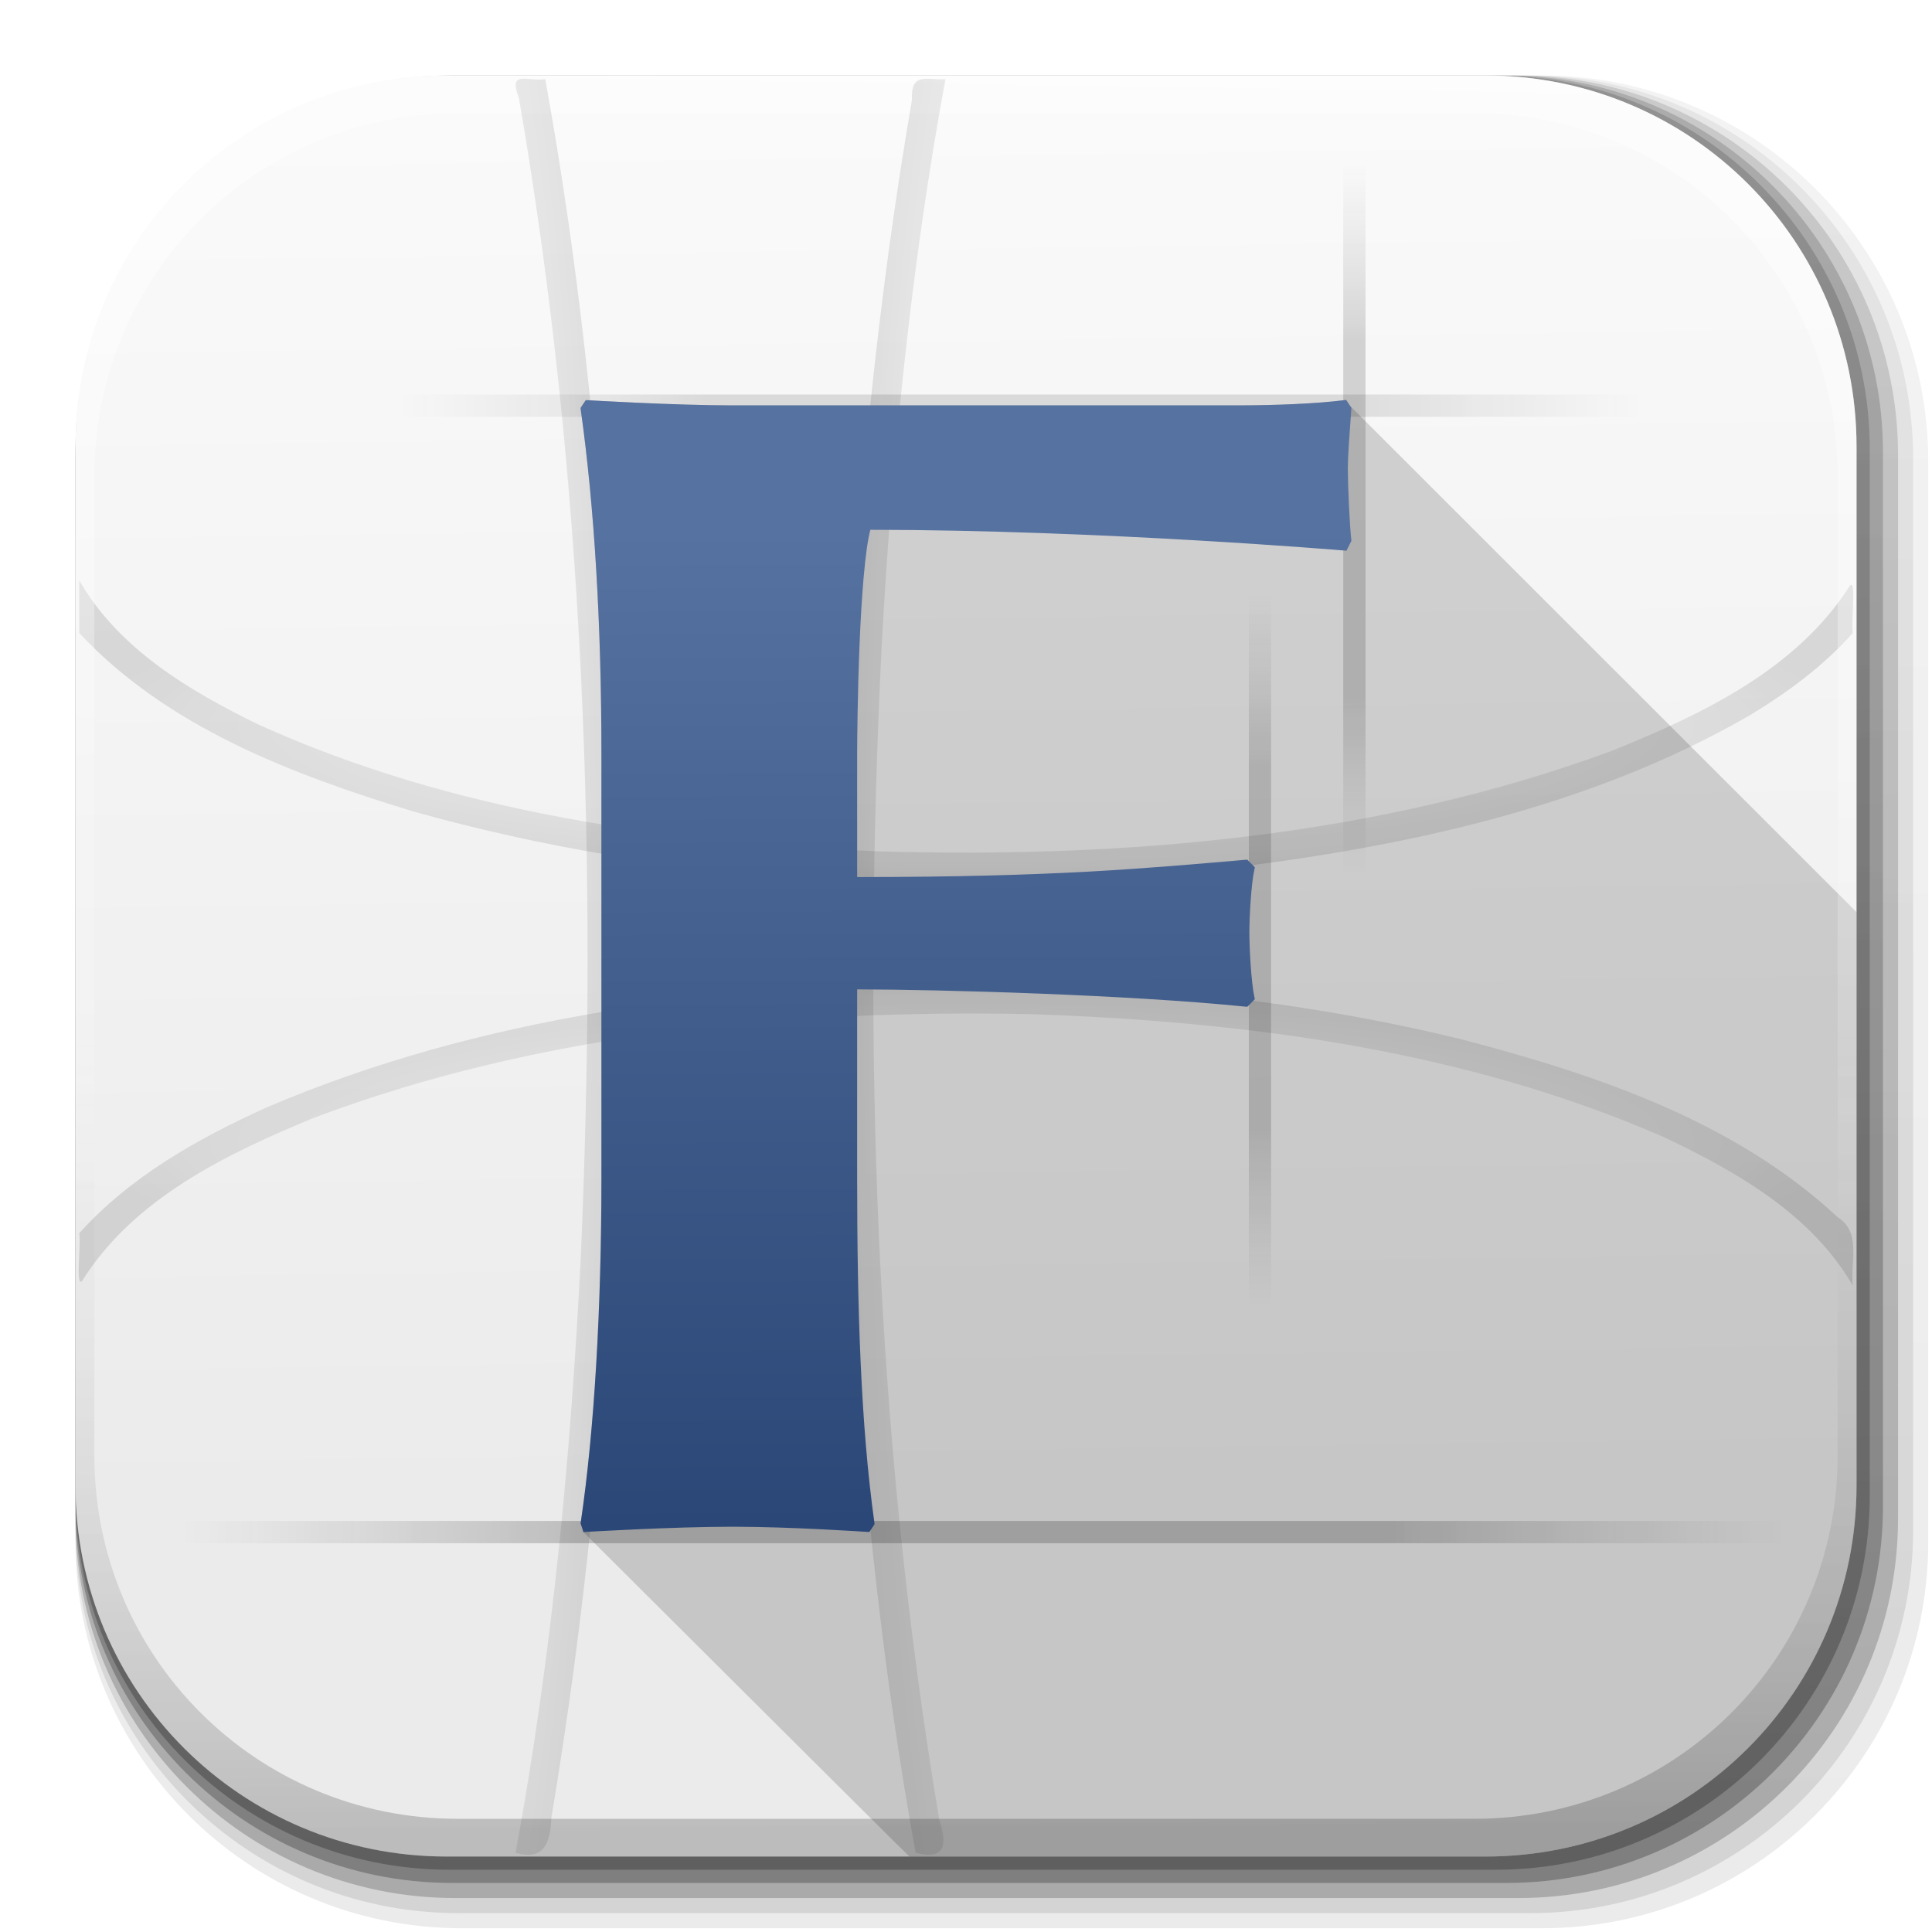
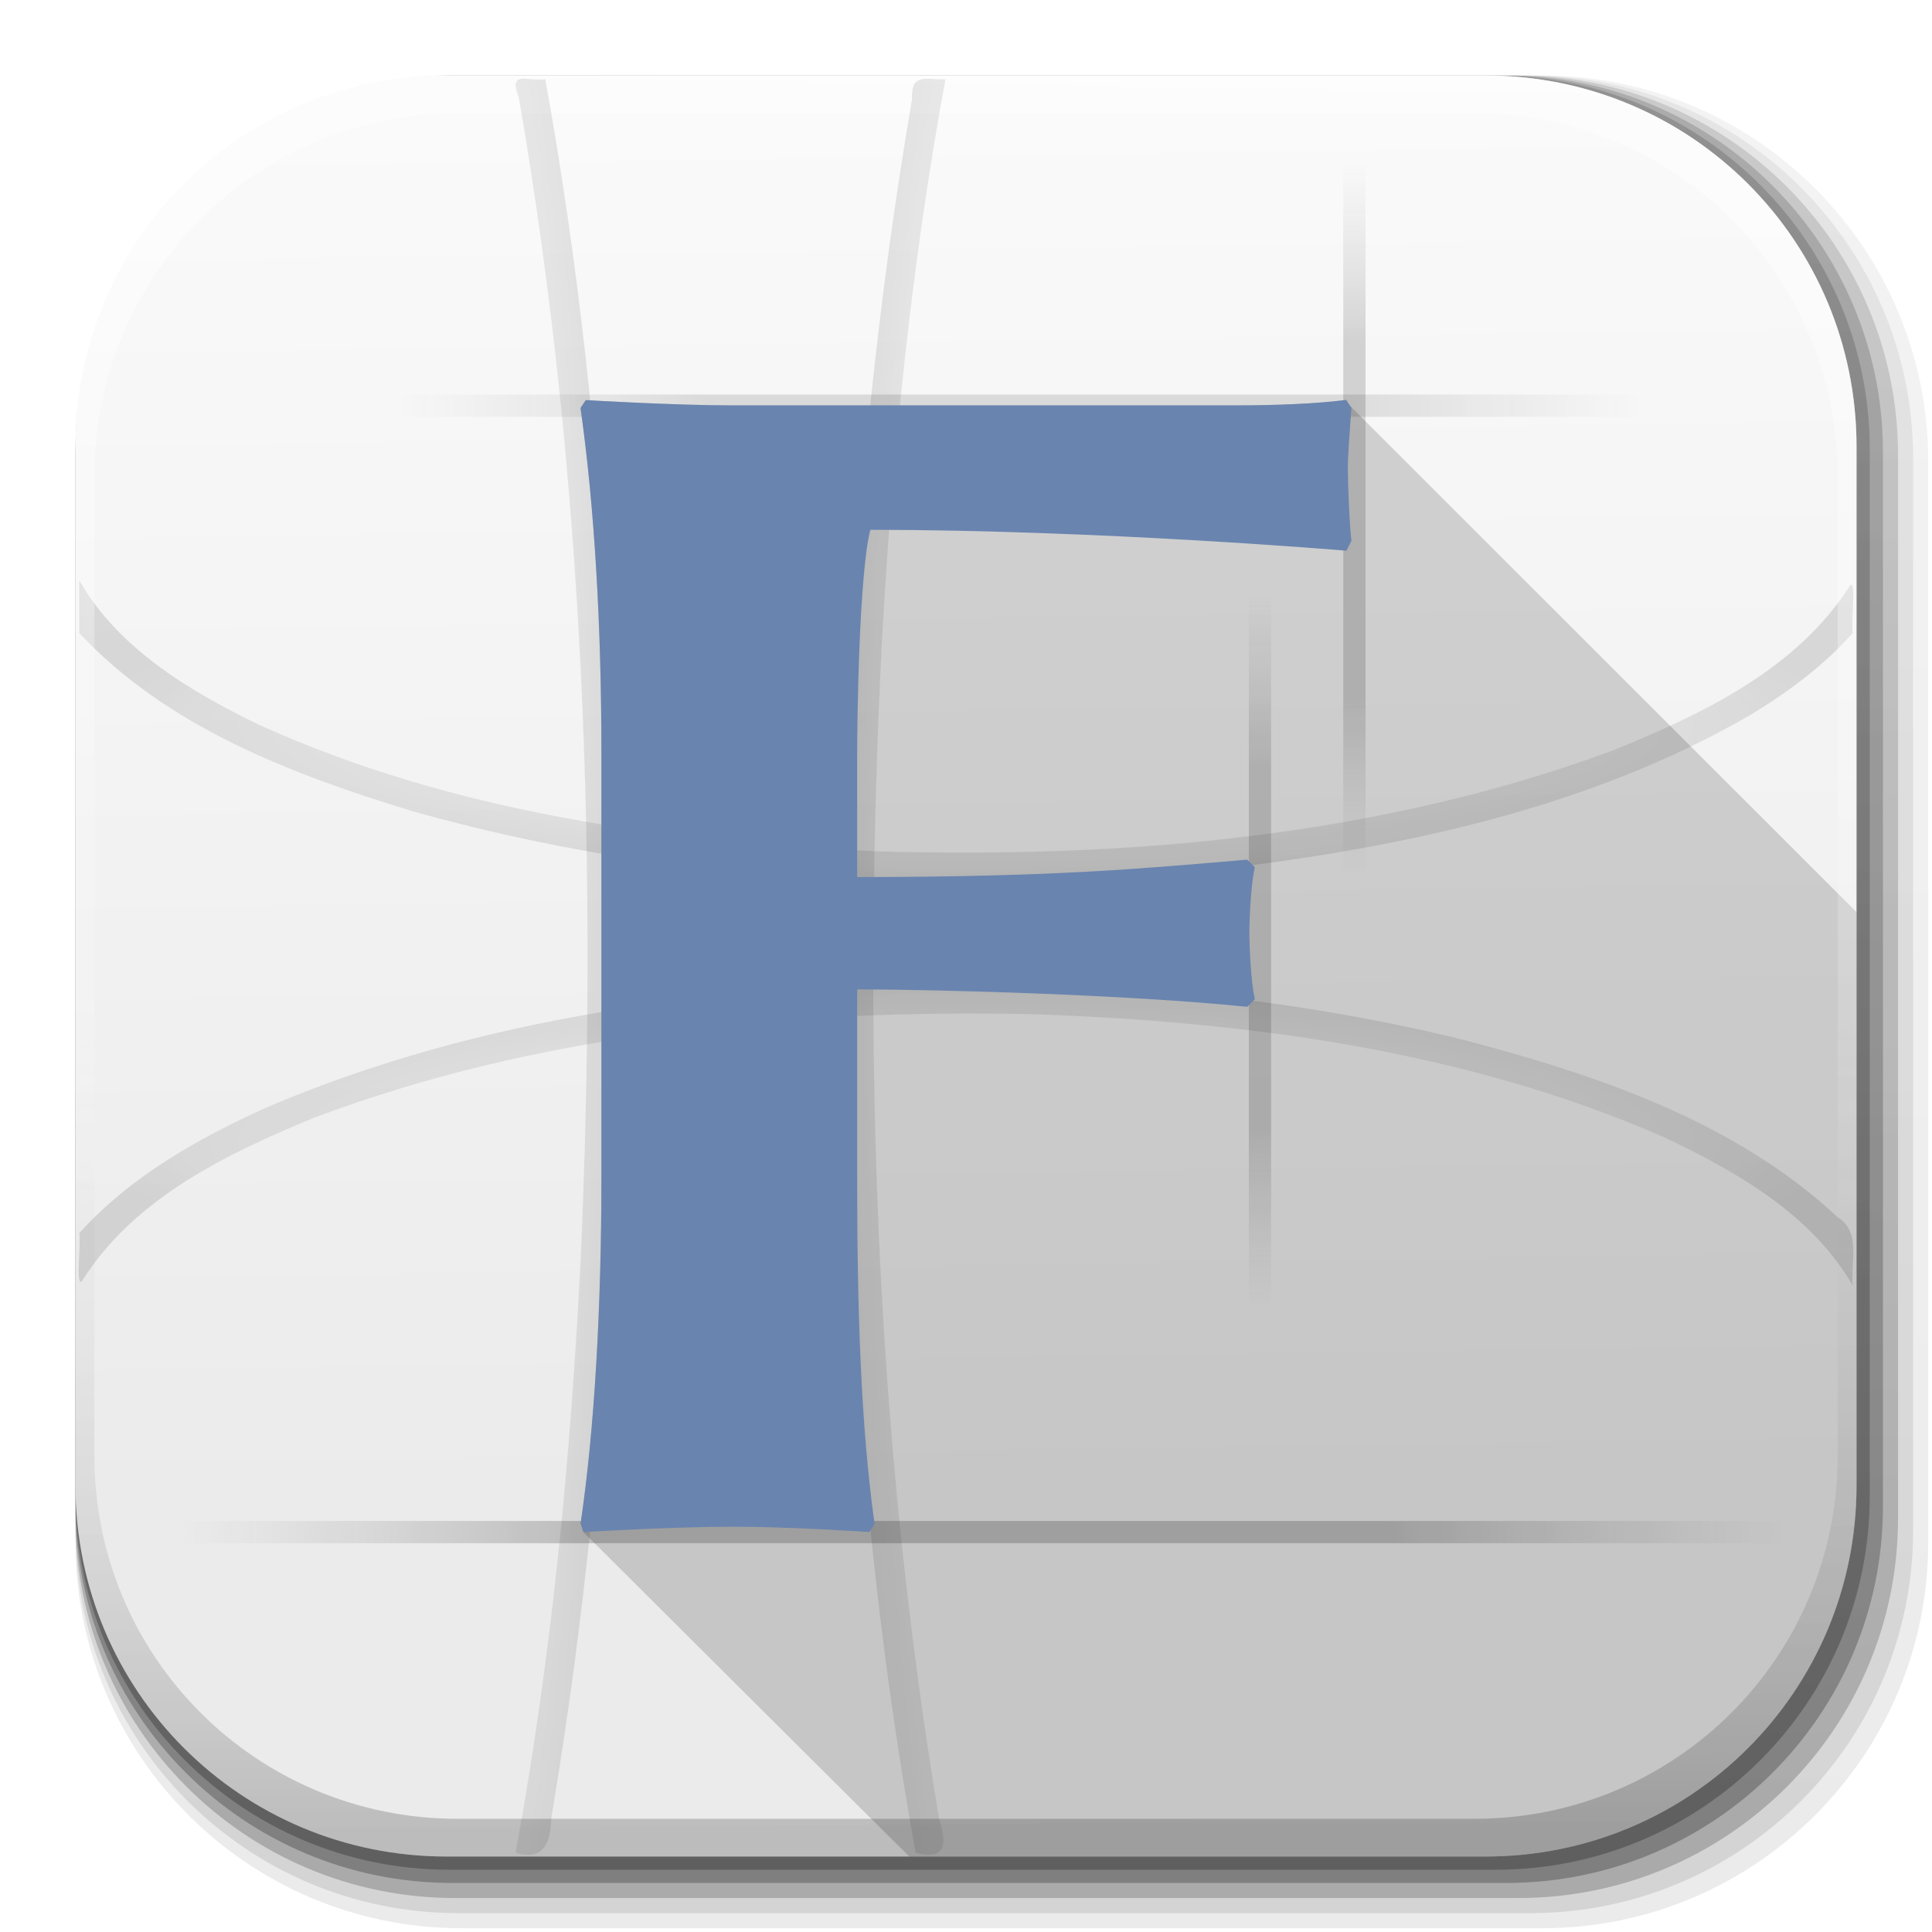
<svg xmlns="http://www.w3.org/2000/svg" xmlns:xlink="http://www.w3.org/1999/xlink" version="1.1" id="svg2" height="512" width="512">
  <defs id="defs4">
    <linearGradient id="linearGradient5706">
      <stop id="stop5708" style="stop-color:#333333;stop-opacity:0" offset="0" />
      <stop id="stop5714" style="stop-color:#000000;stop-opacity:1" offset="1" />
    </linearGradient>
    <linearGradient x1="19.245" y1="21.031" x2="19.36" gradientUnits="userSpaceOnUse" y2="44.984" id="linearGradient2460">
      <stop offset="0" style="stop-color:#fafafa;stop-opacity:1;" id="stop3602" />
      <stop offset="1" style="stop-color:#ebebeb;stop-opacity:1;" id="stop3604" />
    </linearGradient>
    <linearGradient xlink:href="#ButtonShadow-0-1-1-5-9" id="linearGradient4114-2-6" gradientUnits="userSpaceOnUse" gradientTransform="matrix(1.03178,0,0,1.03178,-830.8641,592.6779)" x1="1012.513" y1="484.417" x2="1006.808" y2="20.626" />
    <linearGradient x1="45.448" y1="92.54" x2="45.448" y2="7.017" id="ButtonShadow-0-1-1-5-9" gradientUnits="userSpaceOnUse" gradientTransform="matrix(1.005865,0,0,0.994169,100,0)">
      <stop id="stop3750-8-9-3-6-4" style="stop-color:#000000;stop-opacity:1" offset="0" />
      <stop id="stop3752-5-6-4-2-9" style="stop-color:#000000;stop-opacity:0.588" offset="1" />
    </linearGradient>
    <linearGradient xlink:href="#ButtonShadow-0-1-1-5-9" id="linearGradient4112-2-6" gradientUnits="userSpaceOnUse" gradientTransform="matrix(1.040254,0,0,1.040254,-837.9512,592.5182)" x1="1012.513" y1="484.417" x2="1006.808" y2="20.626" />
    <linearGradient xlink:href="#ButtonShadow-0-1-1-5-9" id="linearGradient4110-6-7" gradientUnits="userSpaceOnUse" gradientTransform="matrix(1.023305,0,0,1.023305,-823.777,592.8376)" x1="1012.513" y1="484.417" x2="1006.808" y2="20.626" />
    <linearGradient xlink:href="#ButtonShadow-0-1-1-5-9" id="linearGradient4116-6-3" gradientUnits="userSpaceOnUse" gradientTransform="matrix(1.01483,0,0,1.01483,-816.69,592.9972)" x1="1012.513" y1="484.417" x2="1006.808" y2="20.626" />
    <linearGradient y2="20.626" x2="1006.808" y1="484.417" x1="1012.513" gradientTransform="matrix(1.007415,0,0,1.007415,-810.4888,593.1369)" gradientUnits="userSpaceOnUse" id="linearGradient5342-3" xlink:href="#ButtonShadow-0-1-1-5-9" />
    <linearGradient xlink:href="#linearGradient3737-9" id="linearGradient4084-8" gradientUnits="userSpaceOnUse" gradientTransform="translate(778.5998,-360.5596)" x1="993.439" y1="51.512" x2="988.786" y2="363.738" />
    <linearGradient id="linearGradient3737-9">
      <stop id="stop3739-7" style="stop-color:#ffffff;stop-opacity:1" offset="0" />
      <stop id="stop3741-4" style="stop-color:#ffffff;stop-opacity:0" offset="1" />
    </linearGradient>
    <linearGradient xlink:href="#linearGradient4046-3" id="linearGradient4086-12" gradientUnits="userSpaceOnUse" x1="1764.649" y1="155.597" x2="1763.69" y2="-55.941" />
    <linearGradient id="linearGradient4046-3">
      <stop id="stop4048-7" style="stop-color:#000000;stop-opacity:1;" offset="0" />
      <stop id="stop4050-73" style="stop-color:#ffffff;stop-opacity:0.2" offset="1" />
    </linearGradient>
    <linearGradient y2="36.644" x2="19.36" y1="6.295" x1="18.93" gradientTransform="matrix(12.10256,0,0,12.10256,-34.46825,-46.18711)" gradientUnits="userSpaceOnUse" id="linearGradient3157" xlink:href="#linearGradient2460" />
    <linearGradient gradientTransform="matrix(0.9157685,0,0,0.9157685,-495.0856,233.8507)" gradientUnits="userSpaceOnUse" xlink:href="#linearGradient3710-7" id="linearGradient3689-3" y2="-102.048" x2="792.482" y1="185.702" x1="793.701" />
    <linearGradient id="linearGradient3710-7">
      <stop offset="0" style="stop-color:#2b4777;stop-opacity:1" id="stop3712-2" />
      <stop offset="1" style="stop-color:#5672a0;stop-opacity:1" id="stop3714-0" />
    </linearGradient>
    <linearGradient gradientUnits="userSpaceOnUse" xlink:href="#linearGradient3710-7" id="linearGradient4022" y2="24" x2="48" y1="72" x1="48" />
    <linearGradient id="linearGradient4024">
      <stop offset="0" style="stop-color:#2b4777;stop-opacity:1" id="stop4026" />
      <stop offset="1" style="stop-color:#5672a0;stop-opacity:1" id="stop4028" />
    </linearGradient>
    <linearGradient xlink:href="#linearGradient3710-7" id="linearGradient4032" gradientUnits="userSpaceOnUse" x1="48" y1="72" x2="48" y2="24" gradientTransform="translate(-23.4213,-24)" />
    <clipPath id="clipPath3729-0">
      <path style="fill:#ff00ff;fill-opacity:1;fill-rule:nonzero;stroke:none" id="path3731-0" d="m -88,6 c -3.324,0 -6,2.676 -6,6 l 0,72 c 0,3.324 2.676,6 6,6 l 72,0 c 3.324,0 6,-2.676 6,-6 l 0,-72 c 0,-3.324 -2.676,-6 -6,-6 l -72,0 z m 42.031,18 5.406,0 8.469,44.594 4.719,0 L -28.031,72 -45.5,72 l 0.656,-3.406 5.344,0 -1.969,-10.531 -20.188,0 -6.094,10.531 5.281,0 -0.625,3.406 -13.531,0 0.656,-3.406 4.219,0 L -45.969,24 z m -0.469,7.781 -13.219,22.812 17.594,0 -4.375,-22.812 z" />
    </clipPath>
    <filter id="filter3733-3" color-interpolation-filters="sRGB" height="1.292" width="1.285" y="-0.146" x="-0.142">
      <feGaussianBlur stdDeviation="3.037" id="feGaussianBlur3735-8" />
    </filter>
    <linearGradient gradientTransform="matrix(1.125,0,0,0.5,-10,36)" gradientUnits="userSpaceOnUse" xlink:href="#linearGradient3676-1" id="linearGradient3682-7" y2="71" x2="80" y1="71" x1="16" />
    <linearGradient id="linearGradient3676-1">
      <stop offset="0" style="stop-color:#333333;stop-opacity:0" id="stop3678-4" />
      <stop offset="0.25" style="stop-color:#000000;stop-opacity:1" id="stop3688-5" />
      <stop offset="0.5" style="stop-color:#000000;stop-opacity:1" id="stop3684-4" />
      <stop offset="0.75" style="stop-color:#000000;stop-opacity:1" id="stop3686-9" />
      <stop offset="1" style="stop-color:#333333;stop-opacity:0" id="stop3680-3" />
    </linearGradient>
    <linearGradient gradientTransform="matrix(0.875,0,0,0.5,18,-12)" gradientUnits="userSpaceOnUse" xlink:href="#linearGradient3676-1" id="linearGradient3692-5" y2="71" x2="80" y1="71" x1="16" />
    <linearGradient id="linearGradient4126">
      <stop offset="0" style="stop-color:#333333;stop-opacity:0" id="stop4128" />
      <stop offset="0.25" style="stop-color:#000000;stop-opacity:1" id="stop4130" />
      <stop offset="0.5" style="stop-color:#000000;stop-opacity:1" id="stop4132" />
      <stop offset="0.75" style="stop-color:#000000;stop-opacity:1" id="stop4134" />
      <stop offset="1" style="stop-color:#333333;stop-opacity:0" id="stop4136" />
    </linearGradient>
    <linearGradient gradientTransform="matrix(0.5,0,0,0.5,40,-59)" gradientUnits="userSpaceOnUse" xlink:href="#linearGradient3676-1" id="linearGradient3696-6" y2="71" x2="80" y1="71" x1="16" />
    <linearGradient id="linearGradient4139">
      <stop offset="0" style="stop-color:#333333;stop-opacity:0" id="stop4141" />
      <stop offset="0.25" style="stop-color:#000000;stop-opacity:1" id="stop4143" />
      <stop offset="0.5" style="stop-color:#000000;stop-opacity:1" id="stop4145" />
      <stop offset="0.75" style="stop-color:#000000;stop-opacity:1" id="stop4147" />
      <stop offset="1" style="stop-color:#333333;stop-opacity:0" id="stop4149" />
    </linearGradient>
    <linearGradient gradientTransform="matrix(1.25,0,0,0.5,-12,-108)" gradientUnits="userSpaceOnUse" xlink:href="#linearGradient3676-1" id="linearGradient3702-4" y2="71" x2="80" y1="71" x1="16" />
    <linearGradient id="linearGradient4152">
      <stop offset="0" style="stop-color:#333333;stop-opacity:0" id="stop4154" />
      <stop offset="0.25" style="stop-color:#000000;stop-opacity:1" id="stop4156" />
      <stop offset="0.5" style="stop-color:#000000;stop-opacity:1" id="stop4158" />
      <stop offset="0.75" style="stop-color:#000000;stop-opacity:1" id="stop4160" />
      <stop offset="1" style="stop-color:#333333;stop-opacity:0" id="stop4162" />
    </linearGradient>
    <linearGradient gradientUnits="userSpaceOnUse" xlink:href="#linearGradient3710-7-3" id="linearGradient3689-3-4" y2="24" x2="48" y1="72" x1="48" />
    <linearGradient id="linearGradient3710-7-3">
      <stop offset="0" style="stop-color:#2b4777;stop-opacity:1" id="stop3712-2-7" />
      <stop offset="1" style="stop-color:#5672a0;stop-opacity:1" id="stop3714-0-3" />
    </linearGradient>
    <linearGradient gradientUnits="userSpaceOnUse" xlink:href="#linearGradient3710-7-3" id="linearGradient4168" y2="24" x2="48" y1="72" x1="48" />
    <linearGradient id="linearGradient4170">
      <stop offset="0" style="stop-color:#2b4777;stop-opacity:1" id="stop4172" />
      <stop offset="1" style="stop-color:#5672a0;stop-opacity:1" id="stop4174" />
    </linearGradient>
    <linearGradient xlink:href="#linearGradient3710-7-3" id="linearGradient4185" gradientUnits="userSpaceOnUse" x1="48" y1="72" x2="48" y2="24" />
    <linearGradient y2="71" x2="80" y1="71" x1="16" gradientTransform="matrix(7.375,0,0,2.95,-95.94848,-54.67948)" gradientUnits="userSpaceOnUse" id="linearGradient5571" xlink:href="#linearGradient3676-1" />
    <linearGradient y2="71" x2="80" y1="71" x1="16" gradientTransform="matrix(2.95,0,0,2.95,110.1061,124.4584)" gradientUnits="userSpaceOnUse" id="linearGradient5574" xlink:href="#linearGradient3676-1" />
    <linearGradient y2="71" x2="80" y1="71" x1="16" gradientTransform="matrix(5.1625,0,0,2.95,-518.2663,-101.9438)" gradientUnits="userSpaceOnUse" id="linearGradient5577" xlink:href="#linearGradient3676-1" />
    <linearGradient y2="71" x2="80" y1="71" x1="16" gradientTransform="matrix(6.6375,0,0,2.95,-579.211,196.5669)" gradientUnits="userSpaceOnUse" id="linearGradient5580" xlink:href="#linearGradient3676-1" />
    <linearGradient y2="71" x2="80" y1="71" x1="16" gradientTransform="matrix(2.95,0,0,2.95,-4.31245,149.4833)" gradientUnits="userSpaceOnUse" id="linearGradient5586" xlink:href="#linearGradient3676-1" />
    <linearGradient y2="43.755" x2="93.034" y1="114.718" x1="93.842" gradientTransform="matrix(5.1625,0,0,2.95,-536.2663,-107.9438)" gradientUnits="userSpaceOnUse" id="linearGradient5577-4" xlink:href="#linearGradient3676-1-5" />
    <linearGradient id="linearGradient3676-1-5">
      <stop offset="0" style="stop-color:#333333;stop-opacity:0" id="stop3678-4-6" />
      <stop offset="0.25" style="stop-color:#000000;stop-opacity:1" id="stop3688-5-0" />
      <stop offset="0.5" style="stop-color:#000000;stop-opacity:1" id="stop3684-4-8" />
      <stop offset="0.75" style="stop-color:#000000;stop-opacity:1" id="stop3686-9-0" />
      <stop offset="1" style="stop-color:#333333;stop-opacity:0" id="stop3680-3-4" />
    </linearGradient>
    <linearGradient xlink:href="#linearGradient3676-1-5" id="linearGradient5655" gradientUnits="userSpaceOnUse" gradientTransform="matrix(5.1625,0,0,2.95,-413,-206.5)" x1="16" y1="71" x2="80" y2="71" />
    <linearGradient y2="43.755" x2="93.034" y1="114.718" x1="93.842" gradientTransform="matrix(4.937742,0,0,2.655,-501.6619,-83.44621)" gradientUnits="userSpaceOnUse" id="linearGradient5685" xlink:href="#linearGradient3676-1-5" />
    <linearGradient y2="43.755" x2="93.034" y1="114.718" x1="93.842" gradientTransform="matrix(5.1625,0,0,2.95,-536.2663,-107.9438)" gradientUnits="userSpaceOnUse" id="linearGradient5687" xlink:href="#linearGradient3676-1-5" />
    <linearGradient y2="43.755" x2="93.034" y1="114.718" x1="93.842" gradientTransform="matrix(5.590903,0,0,2.95,-604.7865,-107.9438)" gradientUnits="userSpaceOnUse" id="linearGradient5693" xlink:href="#linearGradient3676-1-5" />
    <radialGradient gradientUnits="userSpaceOnUse" gradientTransform="matrix(1,0,0,0.1811441,0,157.0883)" r="236" fy="194.281" fx="256" cy="194.281" cx="256" id="radialGradient5704" xlink:href="#linearGradient5706" />
    <radialGradient r="236" fy="194.281" fx="256" cy="194.281" cx="256" gradientTransform="matrix(1,0,0,-0.1811441,0,337.4742)" gradientUnits="userSpaceOnUse" id="radialGradient5720" xlink:href="#linearGradient5706" />
    <radialGradient r="236" fy="194.281" fx="256" cy="194.281" cx="256" gradientTransform="matrix(0,1.59322,0.1811441,0,86.8071,-151.8644)" gradientUnits="userSpaceOnUse" id="radialGradient5724" xlink:href="#linearGradient5706" />
    <radialGradient r="236" fy="194.281" fx="256" cy="194.281" cx="256" gradientTransform="matrix(0,1.59322,-0.1811441,0,299.3492,-151.8644)" gradientUnits="userSpaceOnUse" id="radialGradient5731" xlink:href="#linearGradient5706" />
    <radialGradient xlink:href="#linearGradient5706" id="radialGradient6794" gradientUnits="userSpaceOnUse" gradientTransform="matrix(1,0,0,0.1811441,0,157.0883)" cx="256" cy="194.281" fx="256" fy="194.281" r="236" />
    <radialGradient xlink:href="#linearGradient5706" id="radialGradient6798" gradientUnits="userSpaceOnUse" gradientTransform="matrix(1,0,0,0.1811441,0,157.0883)" cx="256" cy="194.281" fx="256" fy="194.281" r="236" />
    <radialGradient xlink:href="#linearGradient5706" id="radialGradient6804" gradientUnits="userSpaceOnUse" gradientTransform="matrix(1,0,0,-0.1811441,0,337.4742)" cx="256" cy="194.281" fx="256" fy="194.281" r="236" />
    <radialGradient xlink:href="#linearGradient5706" id="radialGradient6808" gradientUnits="userSpaceOnUse" gradientTransform="matrix(1,0,0,-0.1811441,0,337.4742)" cx="256" cy="194.281" fx="256" fy="194.281" r="236" />
    <radialGradient xlink:href="#linearGradient5706" id="radialGradient6810" gradientUnits="userSpaceOnUse" gradientTransform="matrix(0,1.59322,-0.1811441,0,299.3492,-151.8644)" cx="256" cy="194.281" fx="256" fy="194.281" r="236" />
    <radialGradient xlink:href="#linearGradient5706" id="radialGradient6814" gradientUnits="userSpaceOnUse" gradientTransform="matrix(0,1.59322,-0.1811441,0,300.349,-151.8644)" cx="256" cy="194.281" fx="256" fy="194.281" r="236" />
    <radialGradient xlink:href="#linearGradient5706" id="radialGradient6816" gradientUnits="userSpaceOnUse" gradientTransform="matrix(0,1.59322,0.1811441,0,86.8071,-151.8644)" cx="256" cy="194.281" fx="256" fy="194.281" r="236" />
    <radialGradient xlink:href="#linearGradient5706" id="radialGradient6820" gradientUnits="userSpaceOnUse" gradientTransform="matrix(0,1.59322,0.1811441,0,86.8071,-151.8644)" cx="256" cy="194.281" fx="256" fy="194.281" r="236" />
  </defs>
  <g id="layer1" transform="translate(0,-540.3622)" />
  <g id="g2036" transform="matrix(1.1,0,0,0.44444,95.08106,256.3925)">
    <g id="g3712" style="opacity:0.4" transform="matrix(1.0526,0,0,1.2857,-1.2632,-13.429)" />
  </g>
  <g transform="translate(97.48106,231.2815)" id="g3541" />
  <g transform="translate(97.48106,231.2815)" id="g3536" />
  <g id="g4103" transform="translate(-11.98507,-592.1172)">
    <rect ry="101.458" y="612.117" x="31.985" height="487" width="487" id="rect6187" style="opacity:0.1;color:#000000;fill:url(#linearGradient4114-2-6);fill-opacity:1;fill-rule:nonzero;stroke:none;stroke-width:1.5;marker:none;visibility:visible;display:inline;overflow:visible;enable-background:accumulate" />
    <rect style="opacity:0.08;color:#000000;fill:url(#linearGradient4112-2-6);fill-opacity:1;fill-rule:nonzero;stroke:none;stroke-width:1.5;marker:none;visibility:visible;display:inline;overflow:visible;enable-background:accumulate" id="rect6191" width="491" height="491" x="31.985" y="612.117" ry="102.292" />
    <rect style="opacity:0.2;color:#000000;fill:url(#linearGradient4110-6-7);fill-opacity:1;fill-rule:nonzero;stroke:none;stroke-width:1.5;marker:none;visibility:visible;display:inline;overflow:visible;enable-background:accumulate" id="rect6183" width="483" height="483" x="31.985" y="612.117" ry="100.625" />
    <rect ry="99.792" y="612.117" x="31.985" height="479" width="479" id="rect6179" style="opacity:0.25;color:#000000;fill:url(#linearGradient4116-6-3);fill-opacity:1;fill-rule:nonzero;stroke:none;stroke-width:1.5;marker:none;visibility:visible;display:inline;overflow:visible;enable-background:accumulate" />
    <rect style="opacity:0.25;color:#000000;fill:url(#linearGradient5342-3);fill-opacity:1;fill-rule:nonzero;stroke:none;stroke-width:1.5;marker:none;visibility:visible;display:inline;overflow:visible;enable-background:accumulate" id="rect5574" width="475.5" height="475.5" x="31.985" y="612.117" ry="99.062" />
  </g>
  <path style="fill:url(#linearGradient3157);stroke:none" d="M 118.344,20 C 63.867,20 20,63.867 20,118.344 l 0,23.062 0,252.25 C 20,448.133 63.867,492 118.344,492 l 275.312,0 C 448.133,492 492,448.133 492,393.656 l 0,-252.25 0,-23.062 C 492,63.867 448.133,20 393.656,20 l -275.312,0 z" id="rect5505" />
  <g id="g4076" transform="translate(-605.5193,-353.9683)">
    <g transform="translate(-926.6676,684.3845)" id="g4038" />
  </g>
  <rect transform="scale(-1,1)" width="424.8" height="5.9" x="-473.011" y="403.067" id="rect2902" style="opacity:0.2;color:#000000;fill:url(#linearGradient5580);fill-opacity:1;stroke:none;stroke-width:2;marker:none;visibility:visible;display:inline;overflow:visible;enable-background:accumulate" />
  <rect transform="scale(-1,1)" width="330.4" height="5.9" x="-435.666" y="104.556" id="rect3690" style="opacity:0.12;color:#000000;fill:url(#linearGradient5577);fill-opacity:1;stroke:none;stroke-width:2;marker:none;visibility:visible;display:inline;overflow:visible;enable-background:accumulate" />
  <rect width="188.8" height="5.9" x="157.306" y="330.958" transform="matrix(0,1,1,0,0,0)" id="rect3694" style="opacity:0.15;color:#000000;fill:url(#linearGradient5574);fill-opacity:1;stroke:none;stroke-width:2;marker:none;visibility:visible;display:inline;overflow:visible;enable-background:accumulate" />
  <path style="opacity:0.12;color:#000000;fill:url(#radialGradient6798);fill-opacity:1;fill-rule:nonzero;stroke:none;stroke-width:2;marker:none;visibility:visible;display:inline;overflow:visible;enable-background:accumulate" d="m 21,167.75 c 23.243,24.909 56.357,37.479 88.192,47.186 68.901,19.471 141.779,22.824 212.827,15.556 48.97,-5.767 98.683,-16.07 141.794,-40.992 9.937,-6.024 19.44,-13.003 27.188,-21.75 -0.537,-3.051 1.03,-14.107 -0.688,-12.656 C 476.209,177.433 450.906,189.379 427.094,199 365.247,221.775 298.411,227.492 232.907,225.616 176.875,223.179 119.821,215.282 68.411,191.973 50.169,183.079 31.396,171.917 21,153.812 c 0,4.646 0,9.292 0,13.938 z" id="path5681" />
  <rect style="opacity:0.15;color:#000000;fill:url(#linearGradient5586);fill-opacity:1;stroke:none;stroke-width:2;marker:none;visibility:visible;display:inline;overflow:visible;enable-background:accumulate" id="rect5584" transform="matrix(0,1,1,0,0,0)" y="355.983" x="42.888" height="5.9" width="188.8" />
  <path style="font-size:500px;font-style:normal;font-variant:normal;font-weight:bold;font-stretch:normal;text-indent:0;text-align:start;text-decoration:none;line-height:125%;letter-spacing:0;word-spacing:0;text-transform:none;direction:ltr;block-progression:tb;writing-mode:lr-tb;text-anchor:start;baseline-shift:baseline;color:#000000;fill:#000000;fill-opacity:0.157;fill-rule:nonzero;stroke:none;stroke-width:2;marker:none;visibility:visible;display:inline;overflow:visible;enable-background:accumulate;font-family:Linux Biolinum O;-inkscape-font-specification:Linux Biolinum O Bold" d="m 356.75,106 -0.594,0.062 c -7.256,0.907 -17.755,1.375 -28.719,1.375 l -133.25,0 c -15.514,0 -38.406,-1.375 -38.406,-1.375 l -0.531,-0.031 -0.312,0.438 -0.906,1.375 -0.156,0.281 0.031,0.344 c 3.655,26.042 5.469,57.16 5.469,91.469 l 0,112.156 c 0,34.309 -1.816,66.783 -5.469,91.438 l -0.031,0.25 0.062,0.188 0.469,1.375 0.188,0.656 c 0,0 86.25,86 86.406,86 l 152.656,0 C 448.133,492 492,448.133 492,393.656 l 0,-151.938 -134.219,-134.156 -0.719,-1.094 z" id="path5865" />
  <g id="g4076-9" transform="translate(-605.5194,-353.9683)">
    <g transform="translate(-926.6676,684.3845)" id="g4038-9">
      <path style="opacity:0.5;color:#000000;fill:url(#linearGradient4084-8);fill-opacity:1;fill-rule:nonzero;stroke:none;stroke-width:1.5;marker:none;visibility:visible;display:inline;overflow:visible;enable-background:accumulate" d="m 1650.499,-310.416 c -54.477,0 -98.312,43.836 -98.312,98.312 l 0,275.344 c 0,54.477 43.836,98.344 98.312,98.344 l 2.938,0 c -53.322,0 -96.25,-42.928 -96.25,-96.25 l 0,-269.5 c 0,-53.322 42.928,-96.25 96.25,-96.25 l 269.5,0 c 53.322,0 96.25,42.928 96.25,96.25 l 0,269.5 c 0,53.323 -42.928,96.25 -96.25,96.25 l 2.906,0 c 54.477,0 98.344,-43.867 98.344,-98.344 l 0,-275.344 c 0,-54.477 -43.867,-98.312 -98.344,-98.312 l -275.344,0 z" id="rect6809-2-3" />
      <path id="path3981-7" d="m 1650.499,161.584 c -54.477,0 -98.312,-43.836 -98.312,-98.313 l 0,-275.344 c 0,-54.477 43.836,-98.344 98.312,-98.344 l 2.938,0 c -53.322,0 -96.25,42.928 -96.25,96.25 l 0,269.5 c 0,53.323 42.928,96.25 96.25,96.25 l 269.5,0 c 53.322,0 96.25,-42.928 96.25,-96.25 l 0,-269.5 c 0,-53.322 -42.928,-96.25 -96.25,-96.25 l 2.906,0 c 54.477,0 98.344,43.867 98.344,98.344 l 0,275.344 c 0,54.477 -43.867,98.313 -98.344,98.313 l -275.344,0 z" style="opacity:0.2;color:#000000;fill:url(#linearGradient4086-12);fill-opacity:1;fill-rule:nonzero;stroke:none;stroke-width:1.5;marker:none;visibility:visible;display:inline;overflow:visible;enable-background:accumulate" />
    </g>
  </g>
  <path style="opacity:0.12;color:#000000;fill:url(#radialGradient6808);fill-opacity:1;fill-rule:nonzero;stroke:none;stroke-width:2;marker:none;visibility:visible;display:inline;overflow:visible;enable-background:accumulate" d="M 250.906,260.562 C 189.587,261.448 127.229,269.276 70.527,293.539 52.367,301.764 34.481,311.837 21,326.812 c 0.536,3.134 -1.028,14.027 0.688,12.75 13.753,-21.973 38.259,-33.742 61.423,-43.297 60.219,-22.686 125.53,-28.718 189.515,-27.516 57.283,1.877 115.498,9.503 168.375,32.625 19.212,9.096 39.094,20.456 50,39.312 -0.684,-6.272 2.386,-14.078 -3.969,-18.094 -27.469,-25.604 -64.249,-37.893 -99.879,-47.196 -44.469,-10.877 -90.472,-15.146 -136.246,-14.835 z" id="path5718" />
  <path style="opacity:0.12;color:#000000;fill:url(#radialGradient6820);fill-opacity:1;fill-rule:nonzero;stroke:none;stroke-width:2;marker:none;visibility:visible;display:inline;overflow:visible;enable-background:accumulate" d="m 137.5,25.938 c 17.549,101.308 20.908,204.785 16.404,307.402 C 151.266,386.154 146.224,439.01 136.625,491 c 7.687,2.252 9.243,-2.841 9.495,-9.348 C 163.645,377.415 166.845,271.111 161.16,165.691 158.321,117.213 153.156,68.738 144.5,21 c -4.871,0.655 -9.884,-2.534 -7,4.938 z" id="path5722" />
  <path style="opacity:0.12;color:#000000;fill:url(#radialGradient6814);fill-opacity:1;fill-rule:nonzero;stroke:none;stroke-width:2;marker:none;visibility:visible;display:inline;overflow:visible;enable-background:accumulate" d="m 241.687,26.406 c -18.172,106.085 -21.52,214.506 -15.57,321.899 2.855,47.809 8.004,95.613 16.539,142.695 8.196,2.107 8.31,-2.452 6.248,-8.878 C 231.661,379.394 228.535,274.66 233.676,170.755 236.444,120.586 241.434,70.392 250.562,21 c -5.343,0.204 -9.17,-1.831 -8.875,5.406 z" id="path5729" />
-   <path id="path8041" d="m 356.735,106 -0.572,0.057 c -7.256,0.907 -17.768,1.374 -28.732,1.374 l -133.244,0 c -15.514,0 -38.405,-1.374 -38.405,-1.374 l -0.515,-0.029 -0.315,0.429 -0.916,1.374 -0.172,0.286 0.029,0.343 c 3.655,26.042 5.495,57.154 5.495,91.462 l 0,112.182 c 0,34.309 -1.842,66.779 -5.495,91.434 l -0.029,0.229 0.086,0.2 0.458,1.374 0.2,0.658 0.715,-0.029 c 0,0 22.889,-1.374 38.863,-1.374 15.514,0 35.658,1.374 35.658,1.374 l 0.515,0.029 0.315,-0.429 0.916,-1.374 0.172,-0.286 -0.029,-0.343 c -3.652,-26.021 -4.579,-57.137 -4.579,-91.462 l 0,-49.909 c 22.308,0.03 71.758,1.416 102.938,4.579 l 0.429,0.029 0.315,-0.286 1.374,-1.374 0.343,-0.372 -0.114,-0.487 c -0.867,-3.904 -1.345,-13.146 -1.345,-17.199 0,-4.053 0.474,-12.824 1.345,-16.741 l 0.114,-0.487 -0.343,-0.372 -1.374,-1.374 -0.315,-0.286 -0.429,0.029 c -26.847,2.275 -49.686,4.549 -102.938,4.579 l 0,-32.51 c 0,-3.874 0.115,-16.245 0.63,-28.99 0.498,-12.346 1.424,-25.011 2.862,-30.535 61.081,0.044 125.546,5.495 125.546,5.495 l 0.63,0.057 0.286,-0.572 0.916,-1.832 0.114,-0.229 -0.029,-0.286 c -0.439,-3.514 -0.916,-14.606 -0.916,-18.659 0,-3.587 0.458,-9.555 0.916,-15.969 l 0.029,-0.315 -0.172,-0.258 -0.916,-1.374 -0.315,-0.458 z" style="font-size:500px;font-style:normal;font-variant:normal;font-weight:bold;font-stretch:normal;text-indent:0;text-align:start;text-decoration:none;line-height:125%;letter-spacing:0;word-spacing:0;text-transform:none;direction:ltr;block-progression:tb;writing-mode:lr-tb;text-anchor:start;baseline-shift:baseline;color:#000000;fill:url(#linearGradient3689-3);fill-opacity:1;fill-rule:nonzero;stroke:none;stroke-width:2;marker:none;visibility:visible;display:inline;overflow:visible;enable-background:accumulate;font-family:Linux Biolinum O;-inkscape-font-specification:Linux Biolinum O Bold" />
+   <path id="path8041" d="m 356.735,106 -0.572,0.057 c -7.256,0.907 -17.768,1.374 -28.732,1.374 l -133.244,0 c -15.514,0 -38.405,-1.374 -38.405,-1.374 l -0.515,-0.029 -0.315,0.429 -0.916,1.374 -0.172,0.286 0.029,0.343 c 3.655,26.042 5.495,57.154 5.495,91.462 l 0,112.182 c 0,34.309 -1.842,66.779 -5.495,91.434 l -0.029,0.229 0.086,0.2 0.458,1.374 0.2,0.658 0.715,-0.029 c 0,0 22.889,-1.374 38.863,-1.374 15.514,0 35.658,1.374 35.658,1.374 l 0.515,0.029 0.315,-0.429 0.916,-1.374 0.172,-0.286 -0.029,-0.343 c -3.652,-26.021 -4.579,-57.137 -4.579,-91.462 l 0,-49.909 c 22.308,0.03 71.758,1.416 102.938,4.579 l 0.429,0.029 0.315,-0.286 1.374,-1.374 0.343,-0.372 -0.114,-0.487 c -0.867,-3.904 -1.345,-13.146 -1.345,-17.199 0,-4.053 0.474,-12.824 1.345,-16.741 l 0.114,-0.487 -0.343,-0.372 -1.374,-1.374 -0.315,-0.286 -0.429,0.029 c -26.847,2.275 -49.686,4.549 -102.938,4.579 l 0,-32.51 c 0,-3.874 0.115,-16.245 0.63,-28.99 0.498,-12.346 1.424,-25.011 2.862,-30.535 61.081,0.044 125.546,5.495 125.546,5.495 l 0.63,0.057 0.286,-0.572 0.916,-1.832 0.114,-0.229 -0.029,-0.286 c -0.439,-3.514 -0.916,-14.606 -0.916,-18.659 0,-3.587 0.458,-9.555 0.916,-15.969 l 0.029,-0.315 -0.172,-0.258 -0.916,-1.374 -0.315,-0.458 z" style="font-size:500px;font-style:normal;font-variant:normal;font-weight:bold;font-stretch:normal;text-indent:0;text-align:start;text-decoration:none;line-height:125%;letter-spacing:0;word-spacing:0;text-transform:none;direction:ltr;block-progression:tb;writing-mode:lr-tb;text-anchor:start;baseline-shift:baseline;color:#000000;fill:#6984af;fill-opacity:1;fill-rule:nonzero;stroke:none;stroke-width:2;marker:none;visibility:visible;display:inline;overflow:visible;enable-background:accumulate;font-family:Linux Biolinum O;-inkscape-font-specification:Linux Biolinum O Bold" />
</svg>
